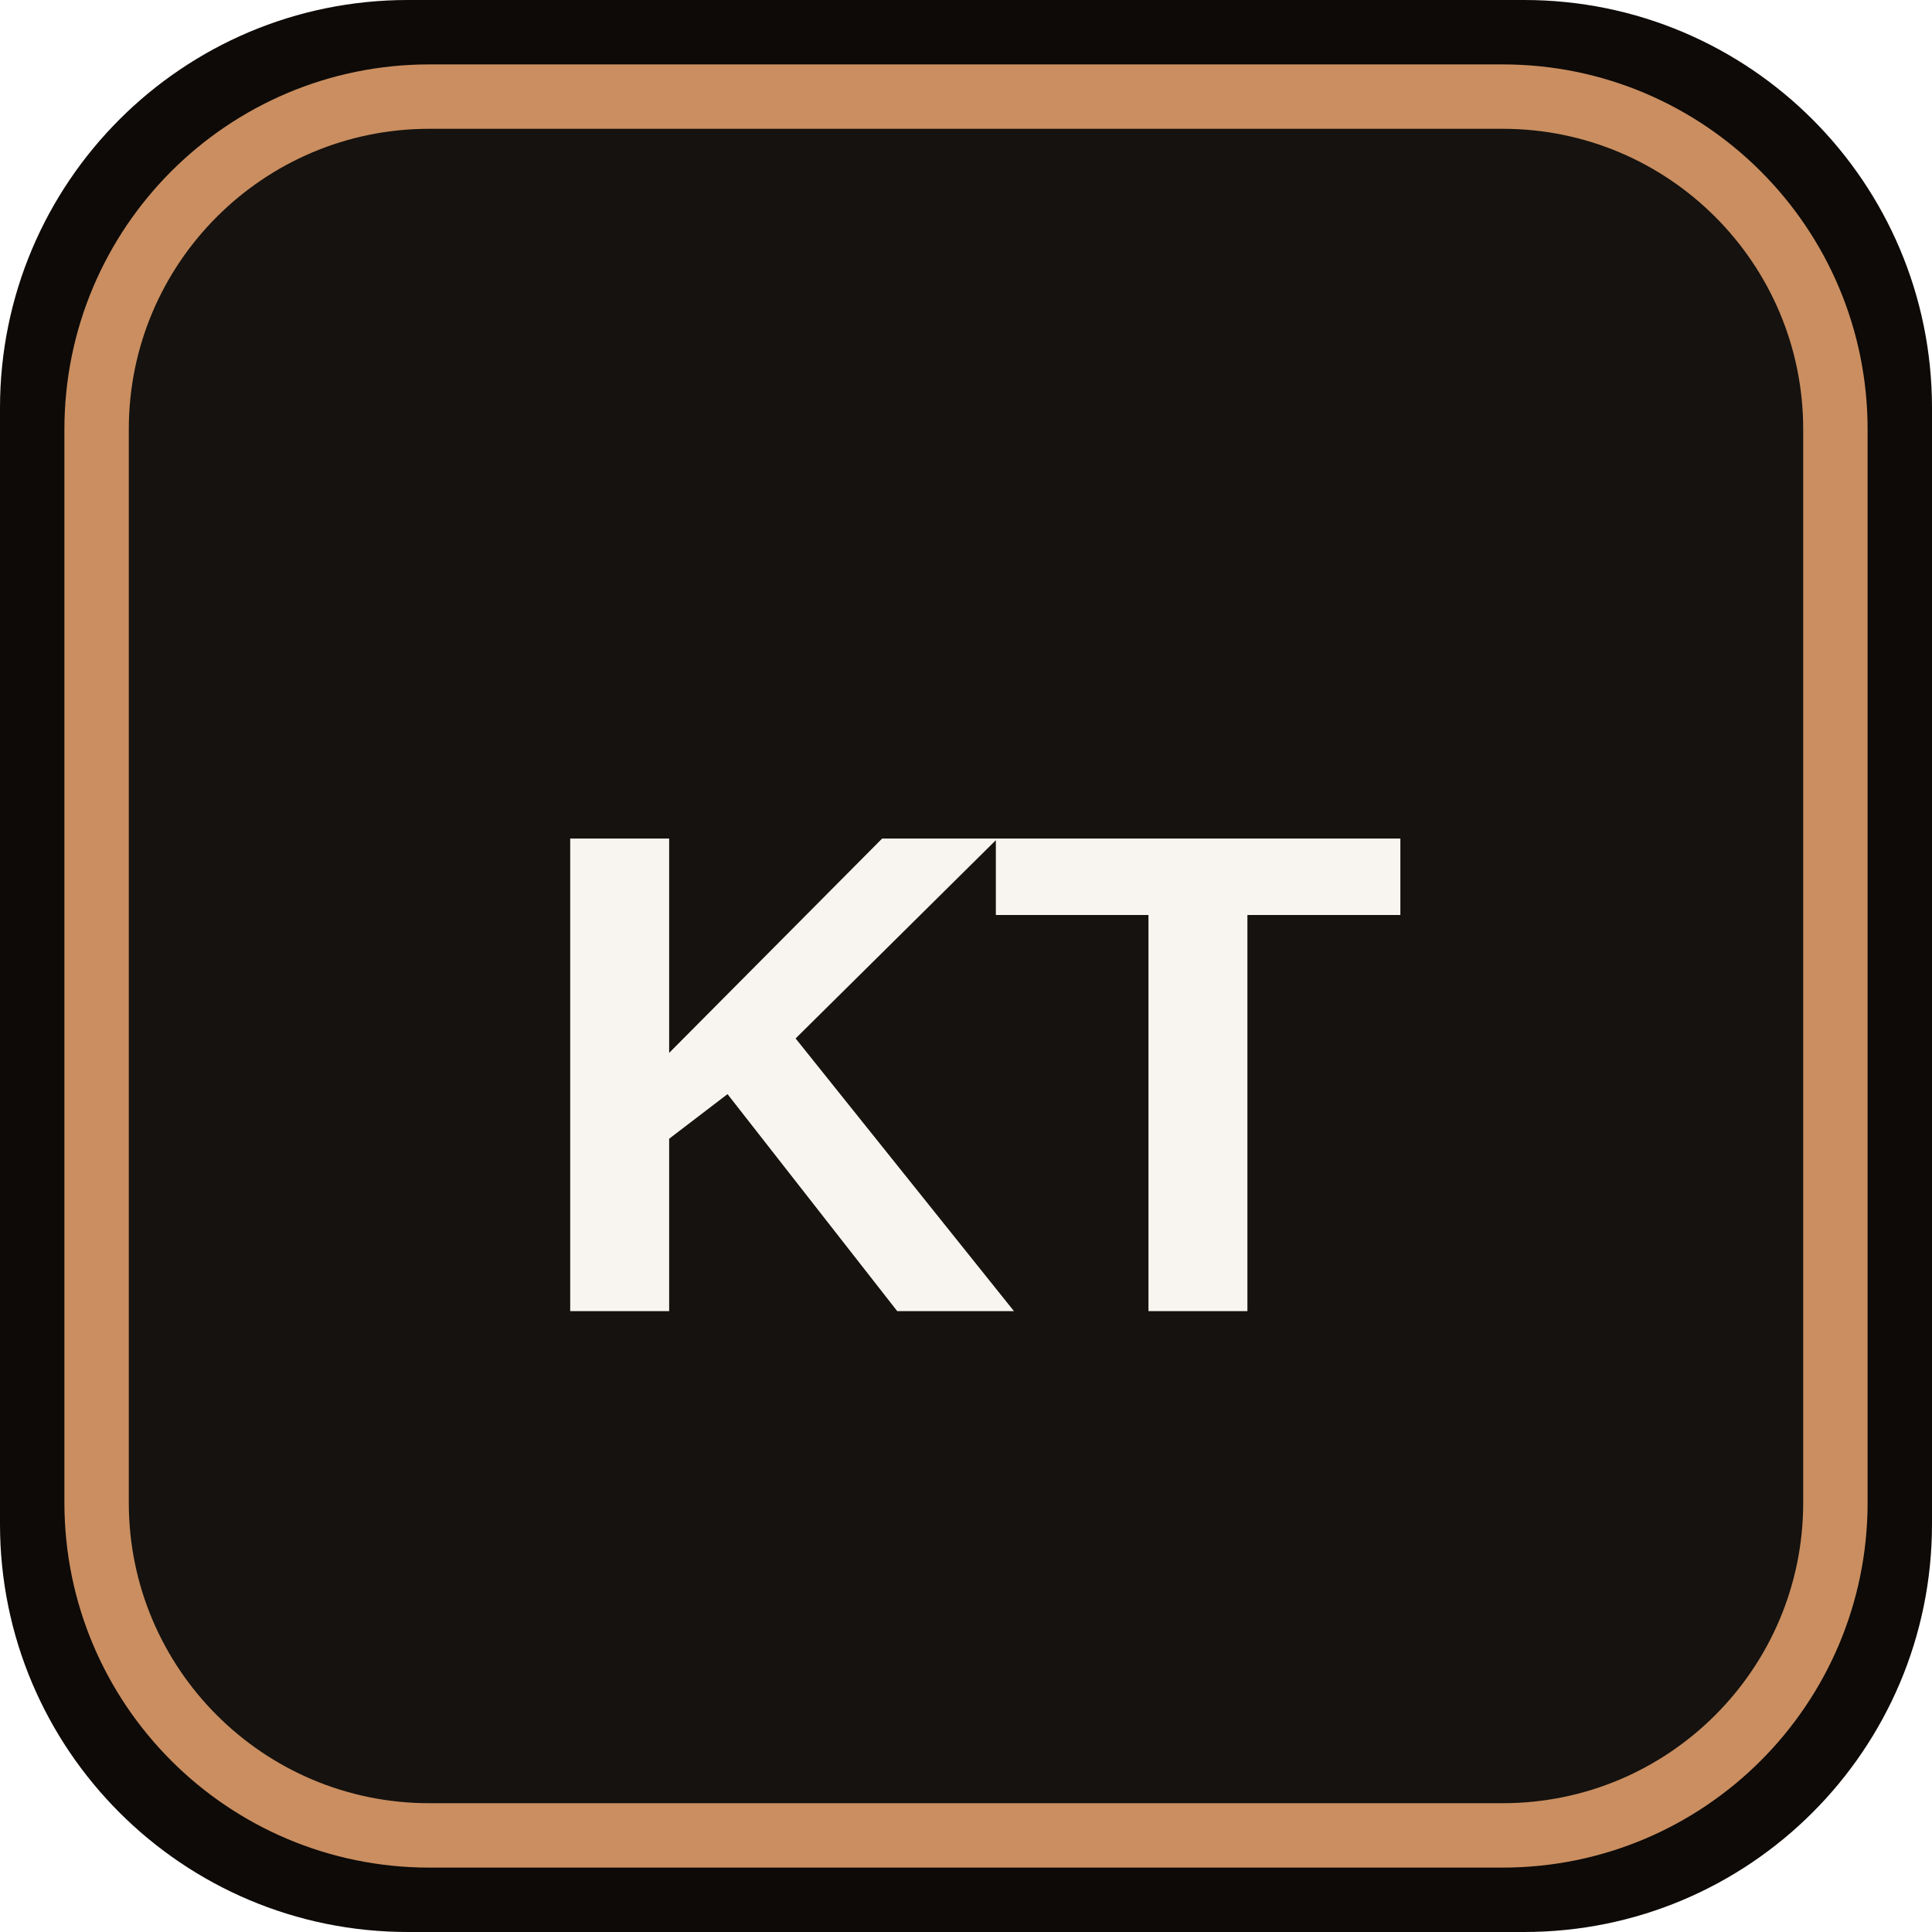
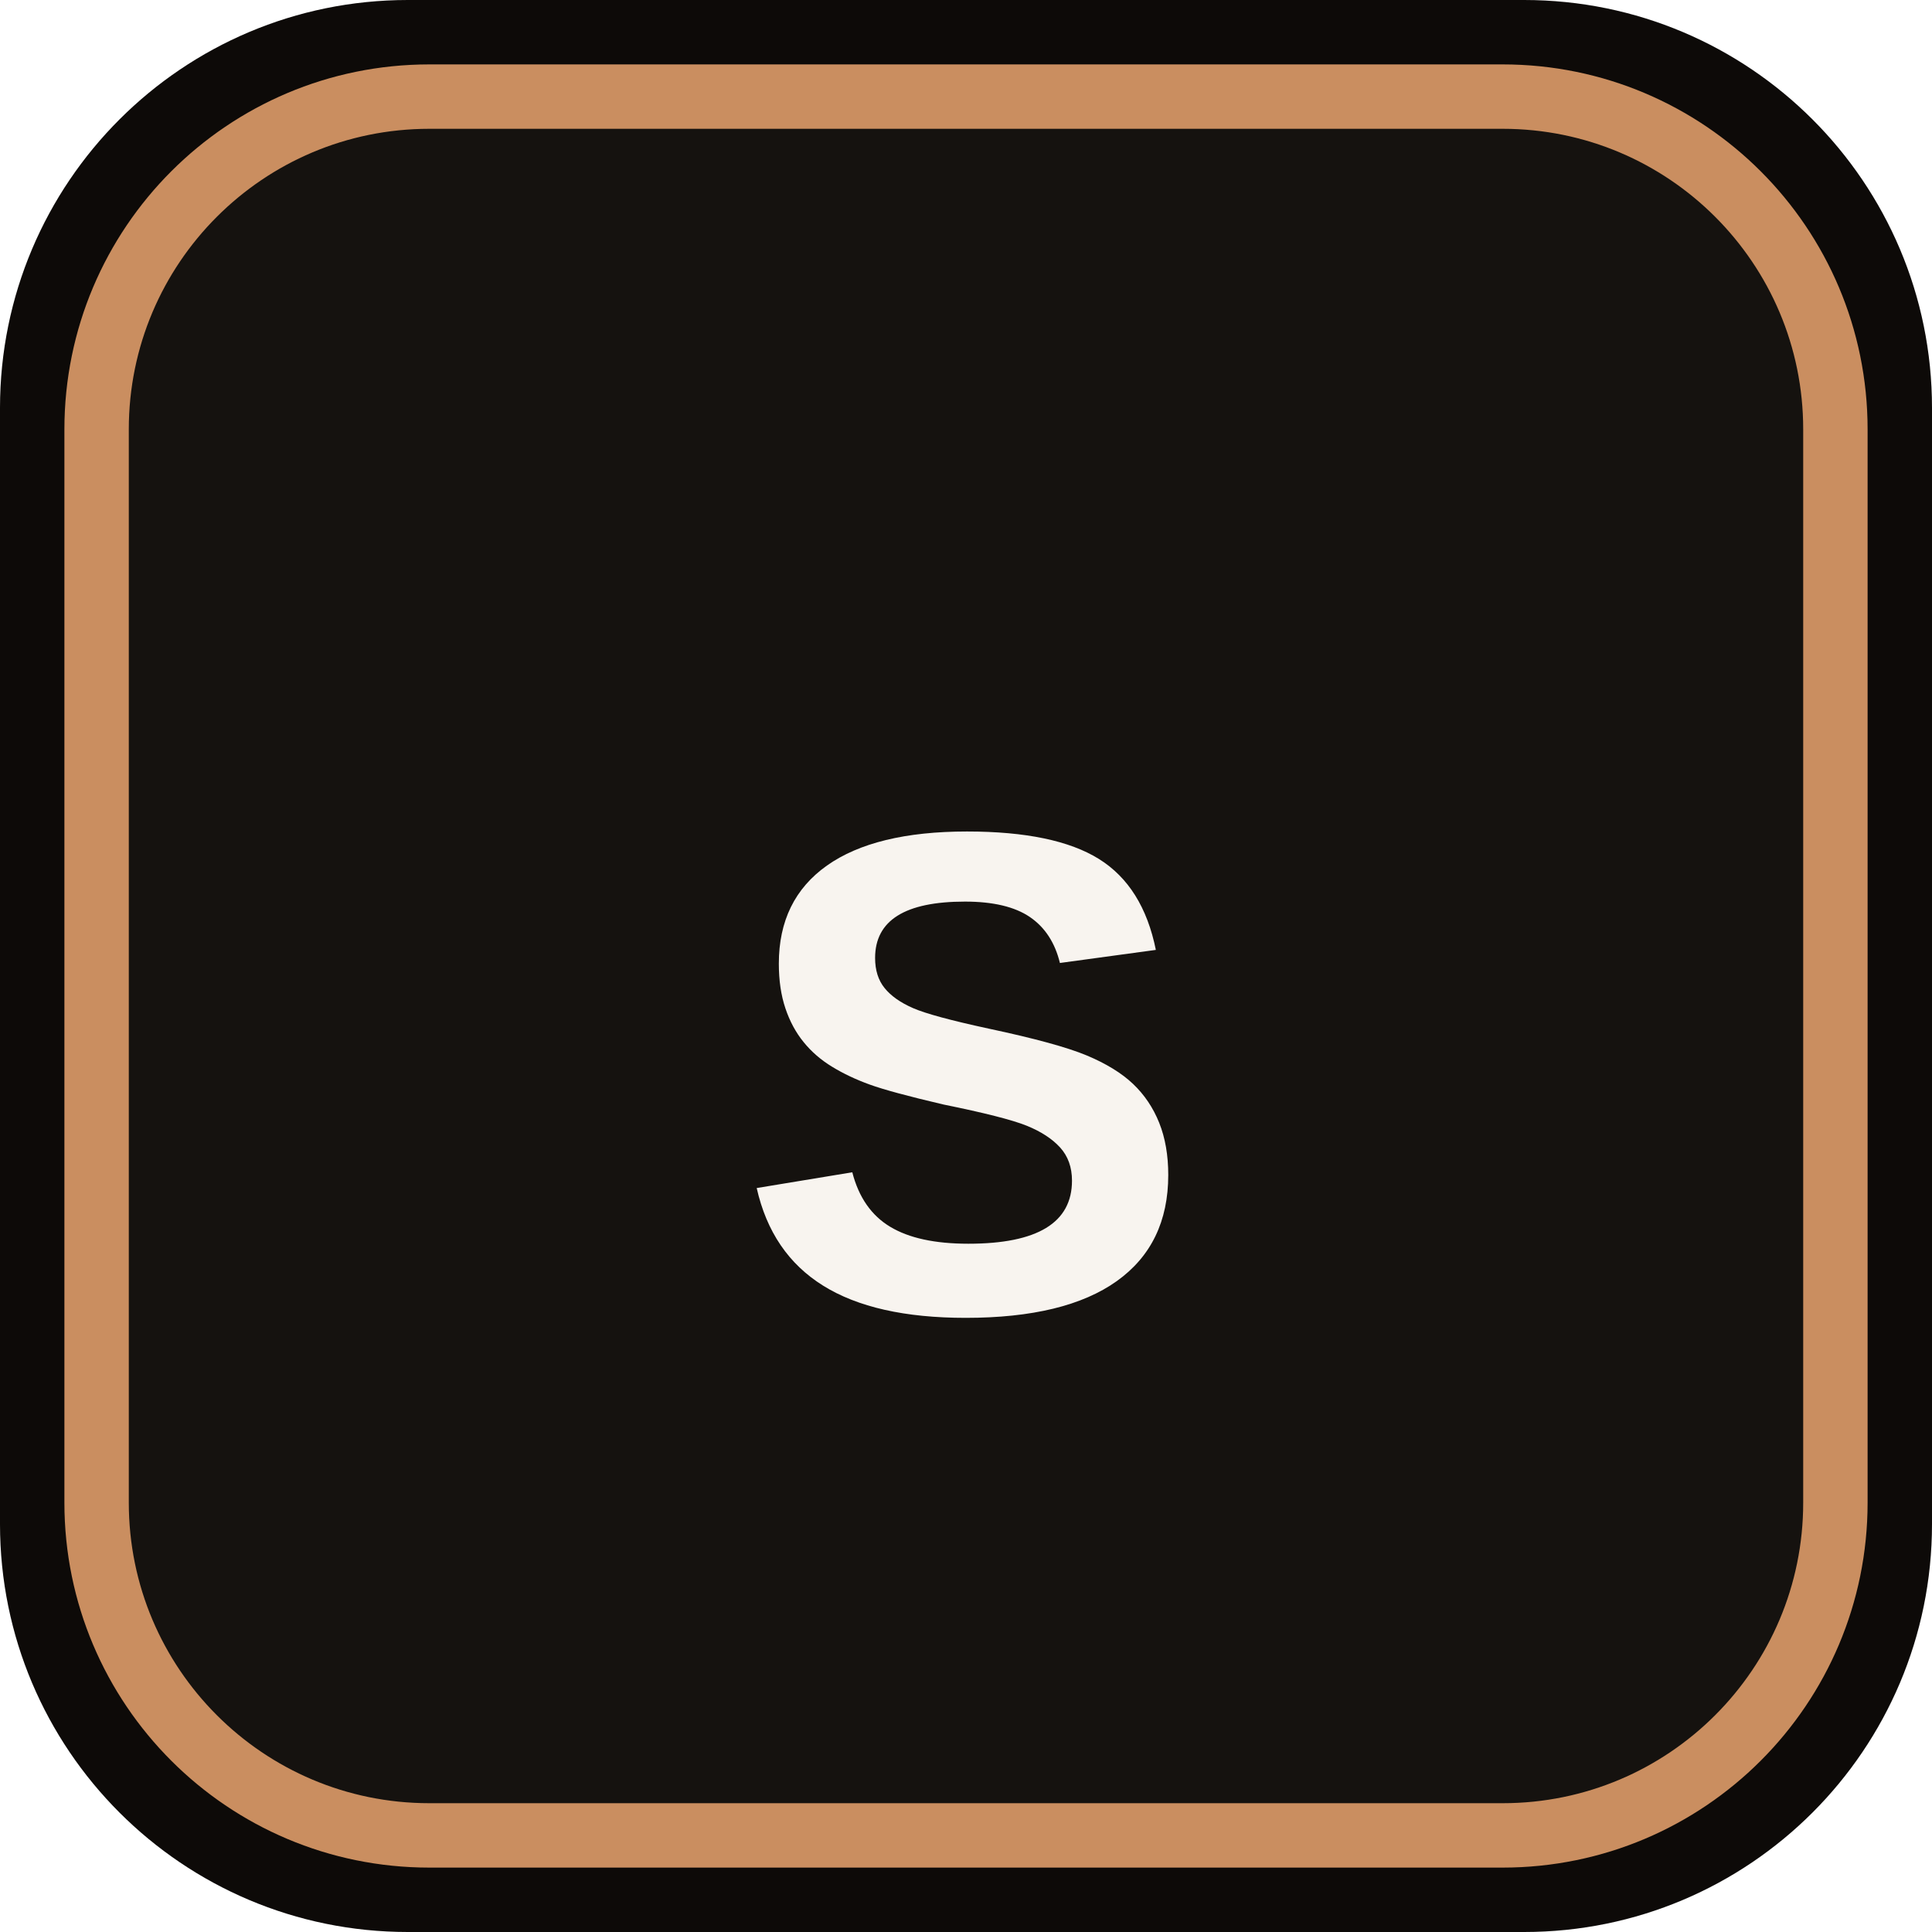
<svg xmlns="http://www.w3.org/2000/svg" width="180" height="180" viewBox="0 0 180 180" fill="none">
  <rect width="180" height="180" rx="38" fill="#0D0A08" />
  <rect x="9" y="9" width="162" height="162" rx="31" fill="#15120F" stroke="#CA8E60" stroke-width="6" />
-   <text x="90" y="104" text-anchor="middle" dominant-baseline="middle" fill="#F8F4EF" font-family="Arial, Helvetica, sans-serif" font-size="64" font-weight="800" letter-spacing="-3">KT</text>
+   <text x="90" y="104" text-anchor="middle" dominant-baseline="middle" fill="#F8F4EF" font-family="Arial, Helvetica, sans-serif" font-size="64" font-weight="800" letter-spacing="-3">S</text>
</svg>
